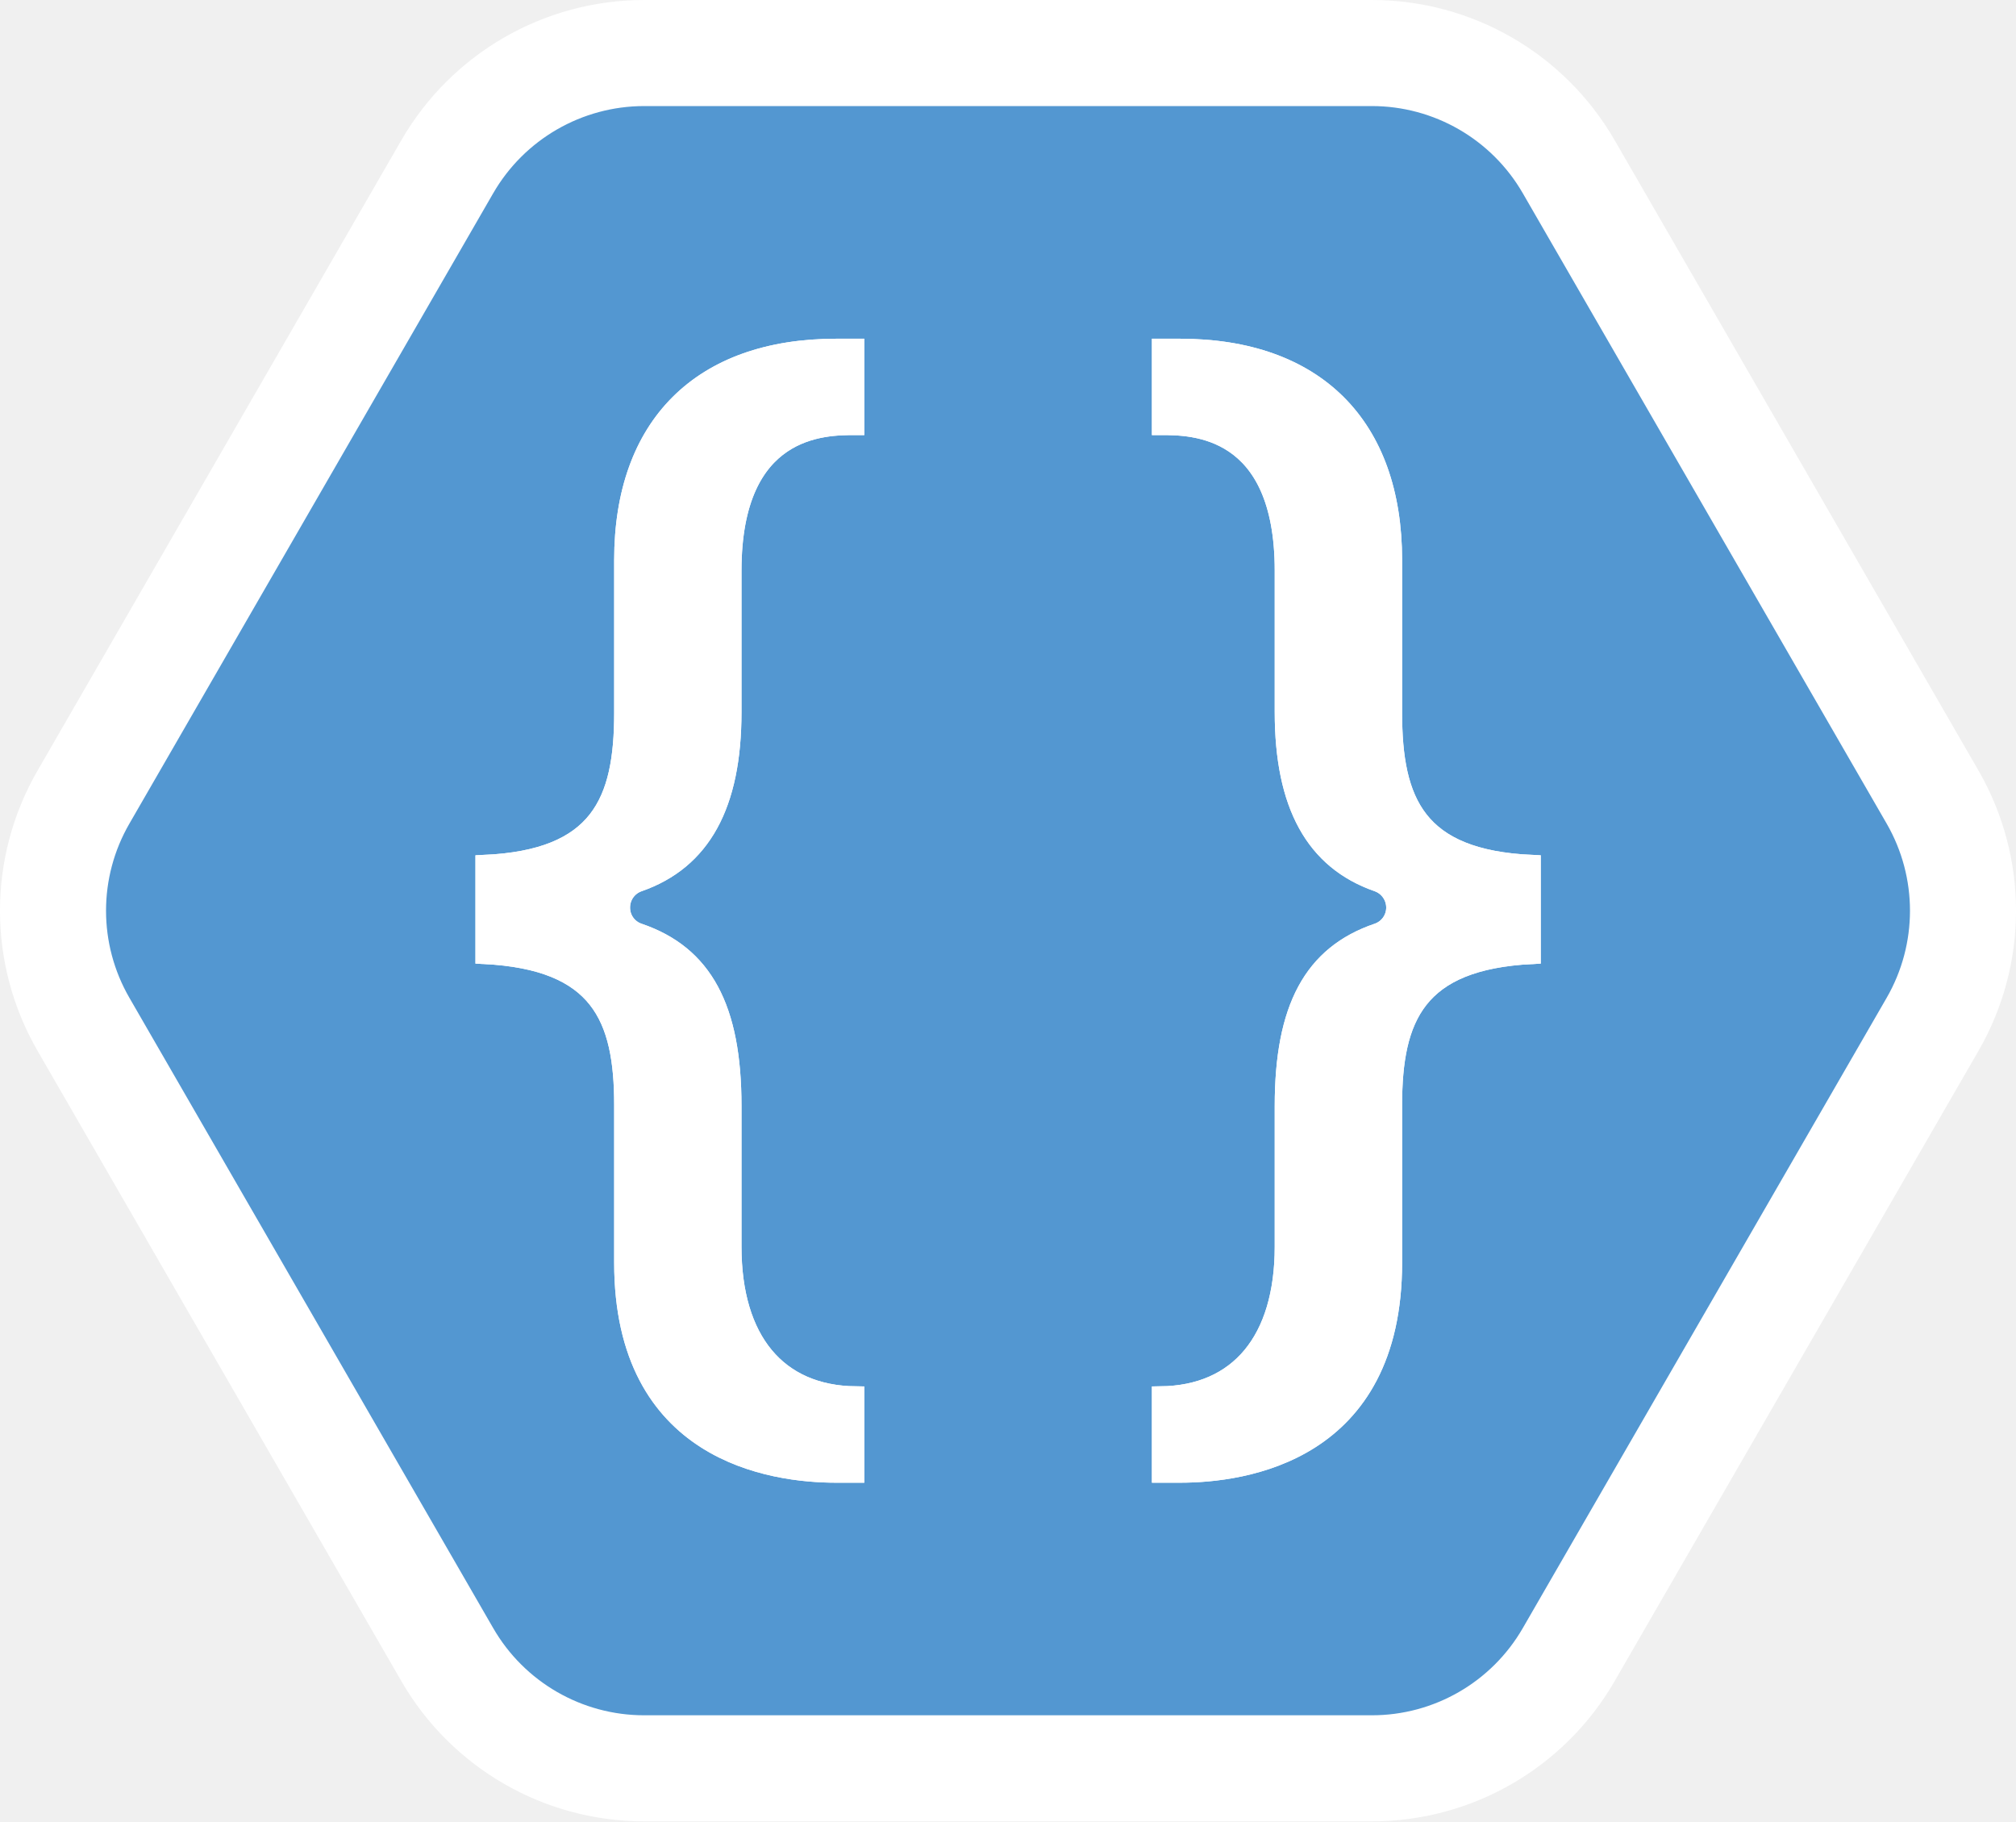
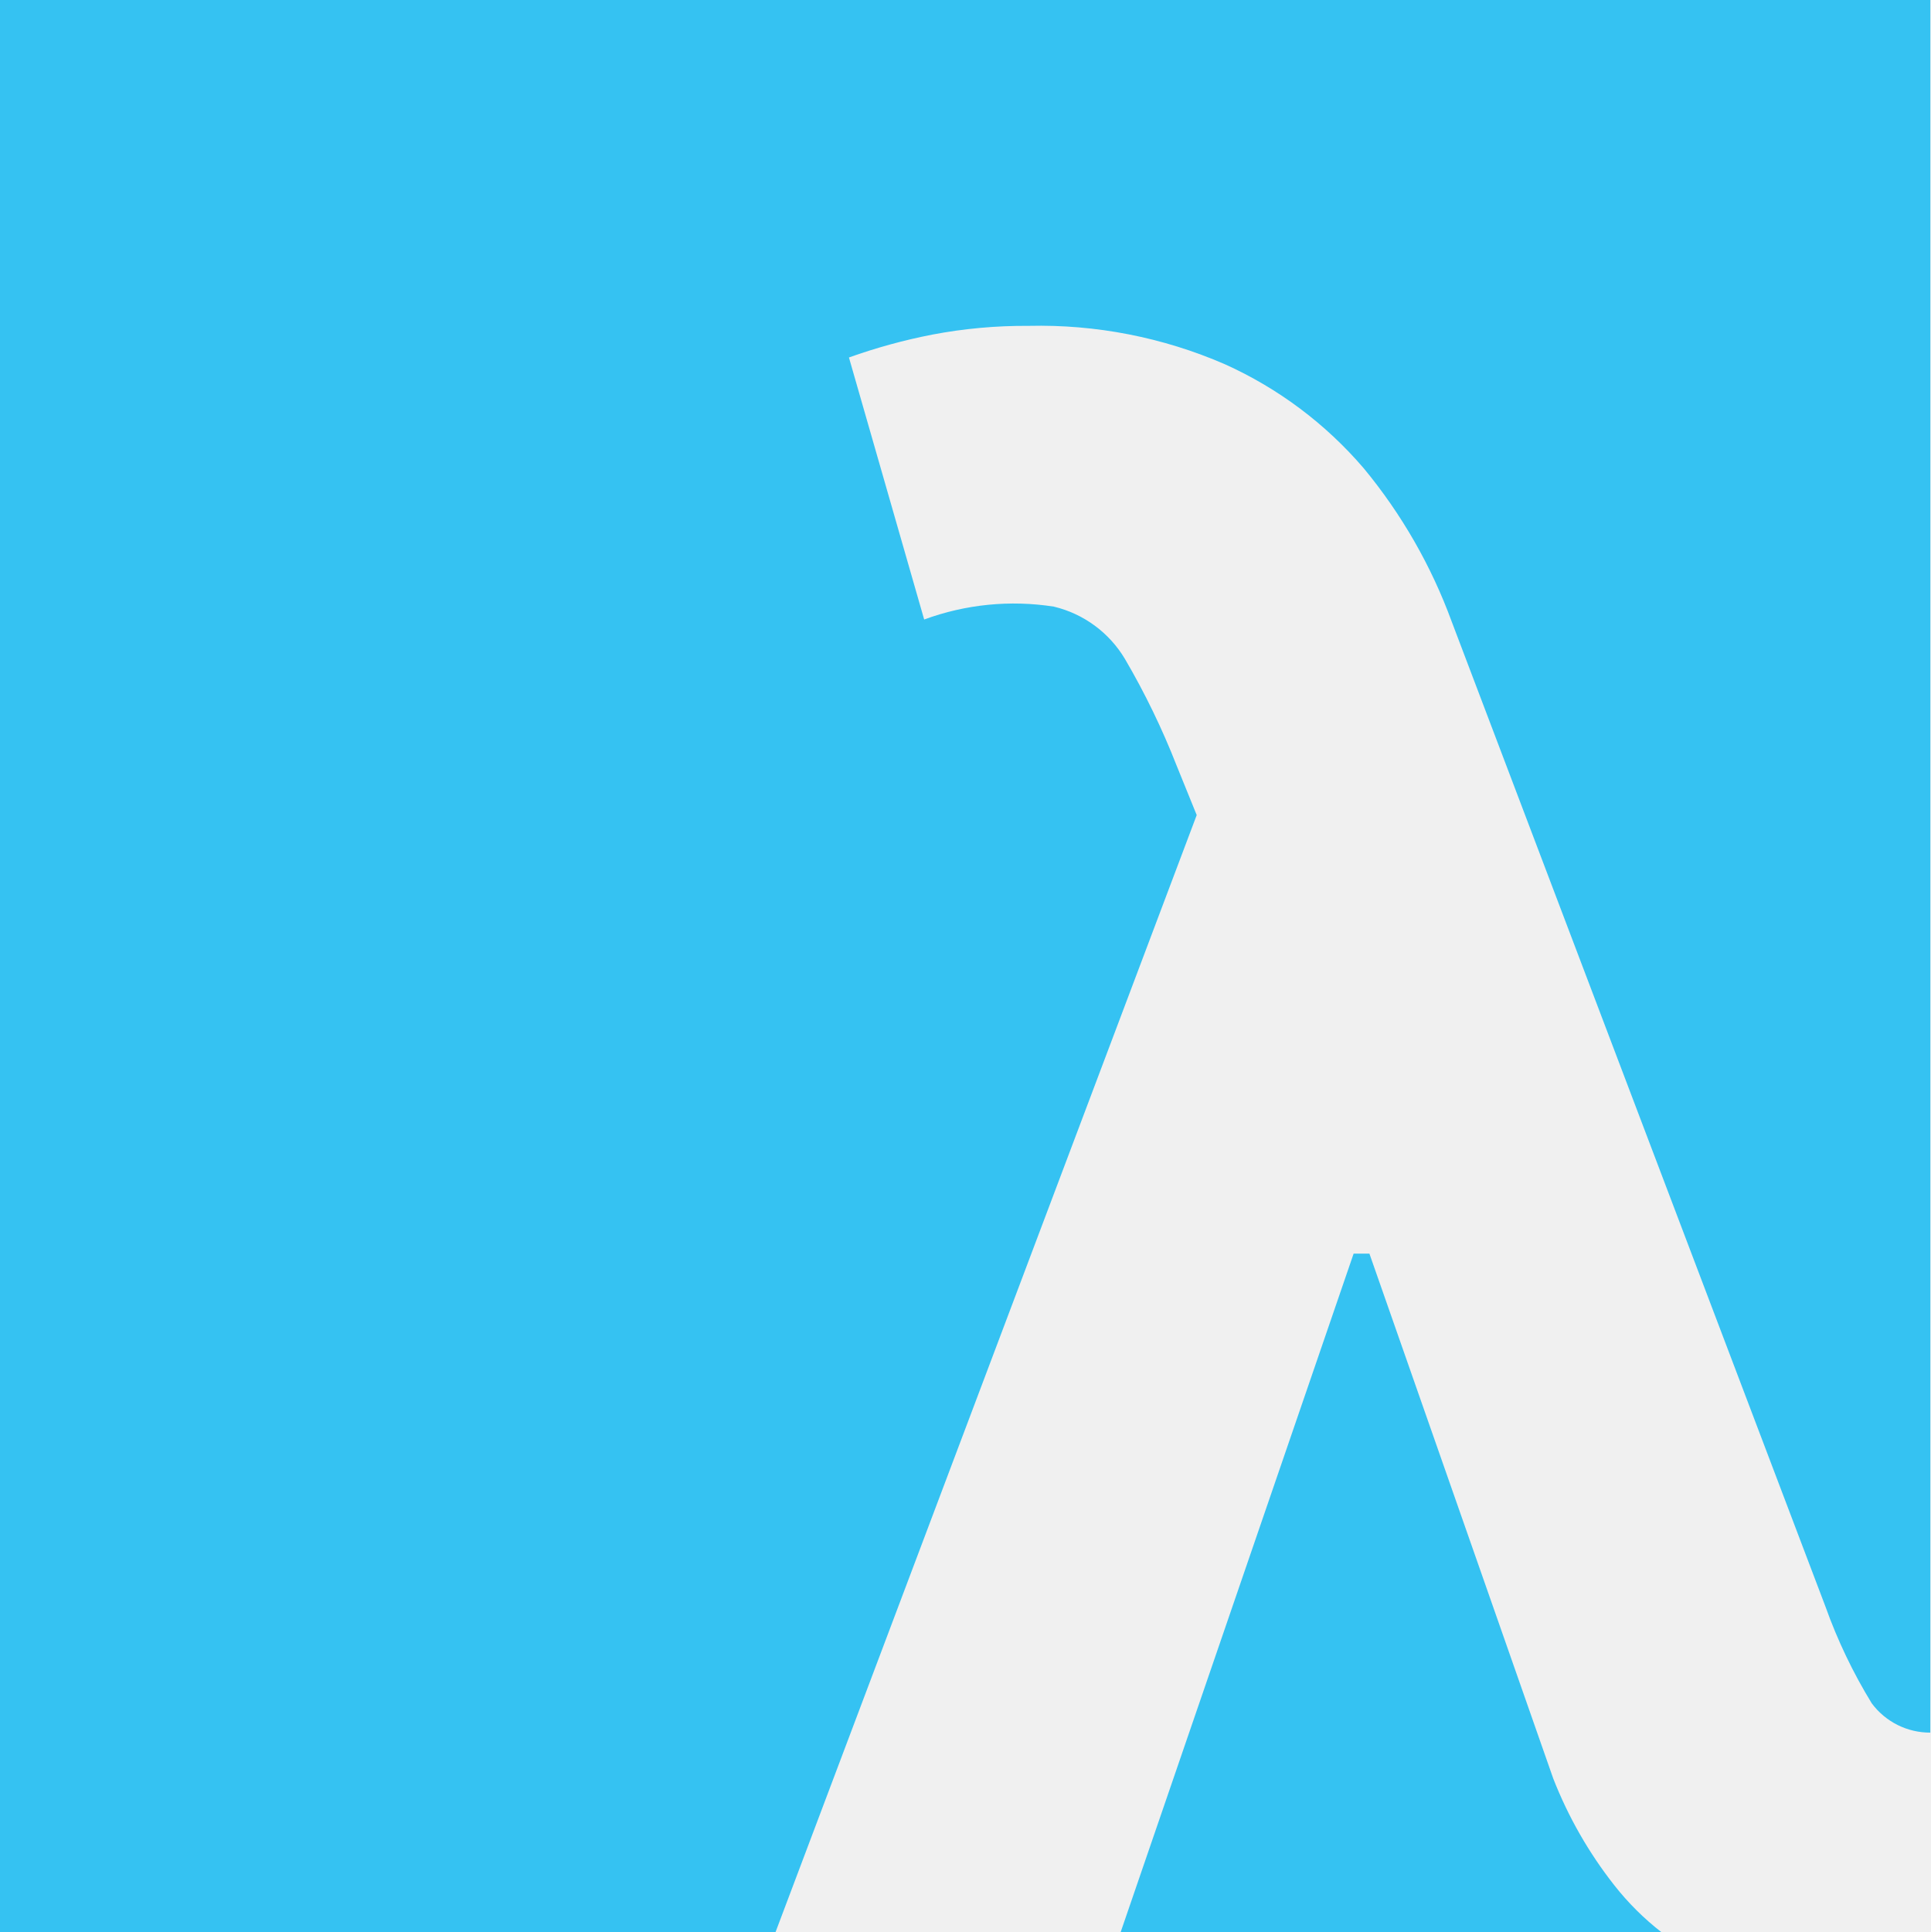
- <svg xmlns="http://www.w3.org/2000/svg" viewBox="0 0 285.15 257.57">
-   <defs>
-     <style>.cls-1{fill:#5397d1;stroke-width:15px;}.cls-1,.cls-2{stroke:#fff;stroke-miterlimit:10;}.cls-2{fill:#fff;stroke-width:2.5px;}</style>
-   </defs>
+ <svg xmlns="http://www.w3.org/2000/svg" viewBox="0 0 65.94 65.99">
  <g id="Layer_2" data-name="Layer 2">
    <g id="Layer_1-2" data-name="Layer 1">
-       <path class="cls-1" d="M194,7.5H91.11A32.17,32.17,0,0,0,63.27,23.57L11.81,112.72a32.1,32.1,0,0,0,0,32.14L63.27,234a32.15,32.15,0,0,0,27.84,16.07H194A32.13,32.13,0,0,0,221.88,234l51.47-89.14a32.15,32.15,0,0,0,0-32.14L221.88,23.57A32.15,32.15,0,0,0,194,7.5Z" />
-       <path class="cls-2" d="M164.18,208.43V197.3c11-.14,17.37-7.78,17.37-21v-19.9c0-13.86,4.09-21.45,13.27-24.58a3.66,3.66,0,0,0,2.5-3.48,3.71,3.71,0,0,0-2.48-3.49c-8.94-3.12-13.29-11-13.29-24.15v-20c0-20.42-13-20.42-17.24-20.42h-.13V49.15h2.71c19.18,0,30.18,11,30.18,30.06V100.8c0,12.59,3.36,20.62,19.61,21.35v12.93c-16.25.83-19.61,8.78-19.61,21.2v22.28c0,27-21.11,29.87-30.18,29.87Z" />
-       <path class="cls-2" d="M164.18,208.43V197.3c11-.14,17.37-7.78,17.37-21v-19.9c0-13.86,4.09-21.45,13.27-24.58a3.66,3.66,0,0,0,2.5-3.48,3.71,3.71,0,0,0-2.48-3.49c-8.94-3.12-13.29-11-13.29-24.15v-20c0-20.42-13-20.42-17.24-20.42h-.13V49.15h2.71c19.18,0,30.18,11,30.18,30.06V100.8c0,12.59,3.36,20.62,19.61,21.35v12.93c-16.25.83-19.61,8.78-19.61,21.2v22.28c0,27-21.11,29.87-30.18,29.87Z" />
-       <path class="cls-2" d="M121,208.43V197.3c-11-.14-17.37-7.78-17.37-21v-19.9c0-13.86-4.09-21.45-13.27-24.58a3.64,3.64,0,0,1-2.49-3.48,3.68,3.68,0,0,1,2.48-3.49c8.94-3.12,13.28-11,13.28-24.15v-20c0-20.42,13-20.42,17.25-20.42H121V49.15h-2.71c-19.17,0-30.17,11-30.17,30.06V100.8c0,12.59-3.36,20.62-19.62,21.35v12.93c16.26.83,19.62,8.78,19.62,21.2v22.28c0,27,21.1,29.87,30.17,29.87Z" />
-       <path class="cls-2" d="M121,208.43V197.3c-11-.14-17.37-7.78-17.37-21v-19.9c0-13.86-4.09-21.45-13.27-24.58a3.64,3.64,0,0,1-2.49-3.48,3.68,3.68,0,0,1,2.48-3.49c8.94-3.12,13.28-11,13.28-24.15v-20c0-20.42,13-20.42,17.25-20.42H121V49.15h-2.71c-19.17,0-30.17,11-30.17,30.06V100.8c0,12.59-3.36,20.62-19.62,21.35v12.93c16.26.83,19.62,8.78,19.62,21.2v22.28c0,27,21.1,29.87,30.17,29.87Z" />
+       <path d="M0,0V66H26.49L40.88,27.84l-.69-1.7a25.82,25.82,0,0,0-1.76-3.63A3.88,3.88,0,0,0,36,20.72a8.87,8.87,0,0,0-4.43.44L29,12.21a19.62,19.62,0,0,1,2.84-.78,17,17,0,0,1,3.3-.3,15.89,15.89,0,0,1,6.7,1.31A13.59,13.59,0,0,1,46.59,16a17.83,17.83,0,0,1,3,5.23L62.36,54.88a17.71,17.71,0,0,0,1.58,3.3,2.48,2.48,0,0,0,2,1V0ZM55.15,64.4a14.35,14.35,0,0,1-2.09-3.65L46.78,42.82h-.54L38.28,66H56.76A9.33,9.33,0,0,1,55.15,64.4Z" fill="#35c2f2" />
    </g>
  </g>
</svg>
